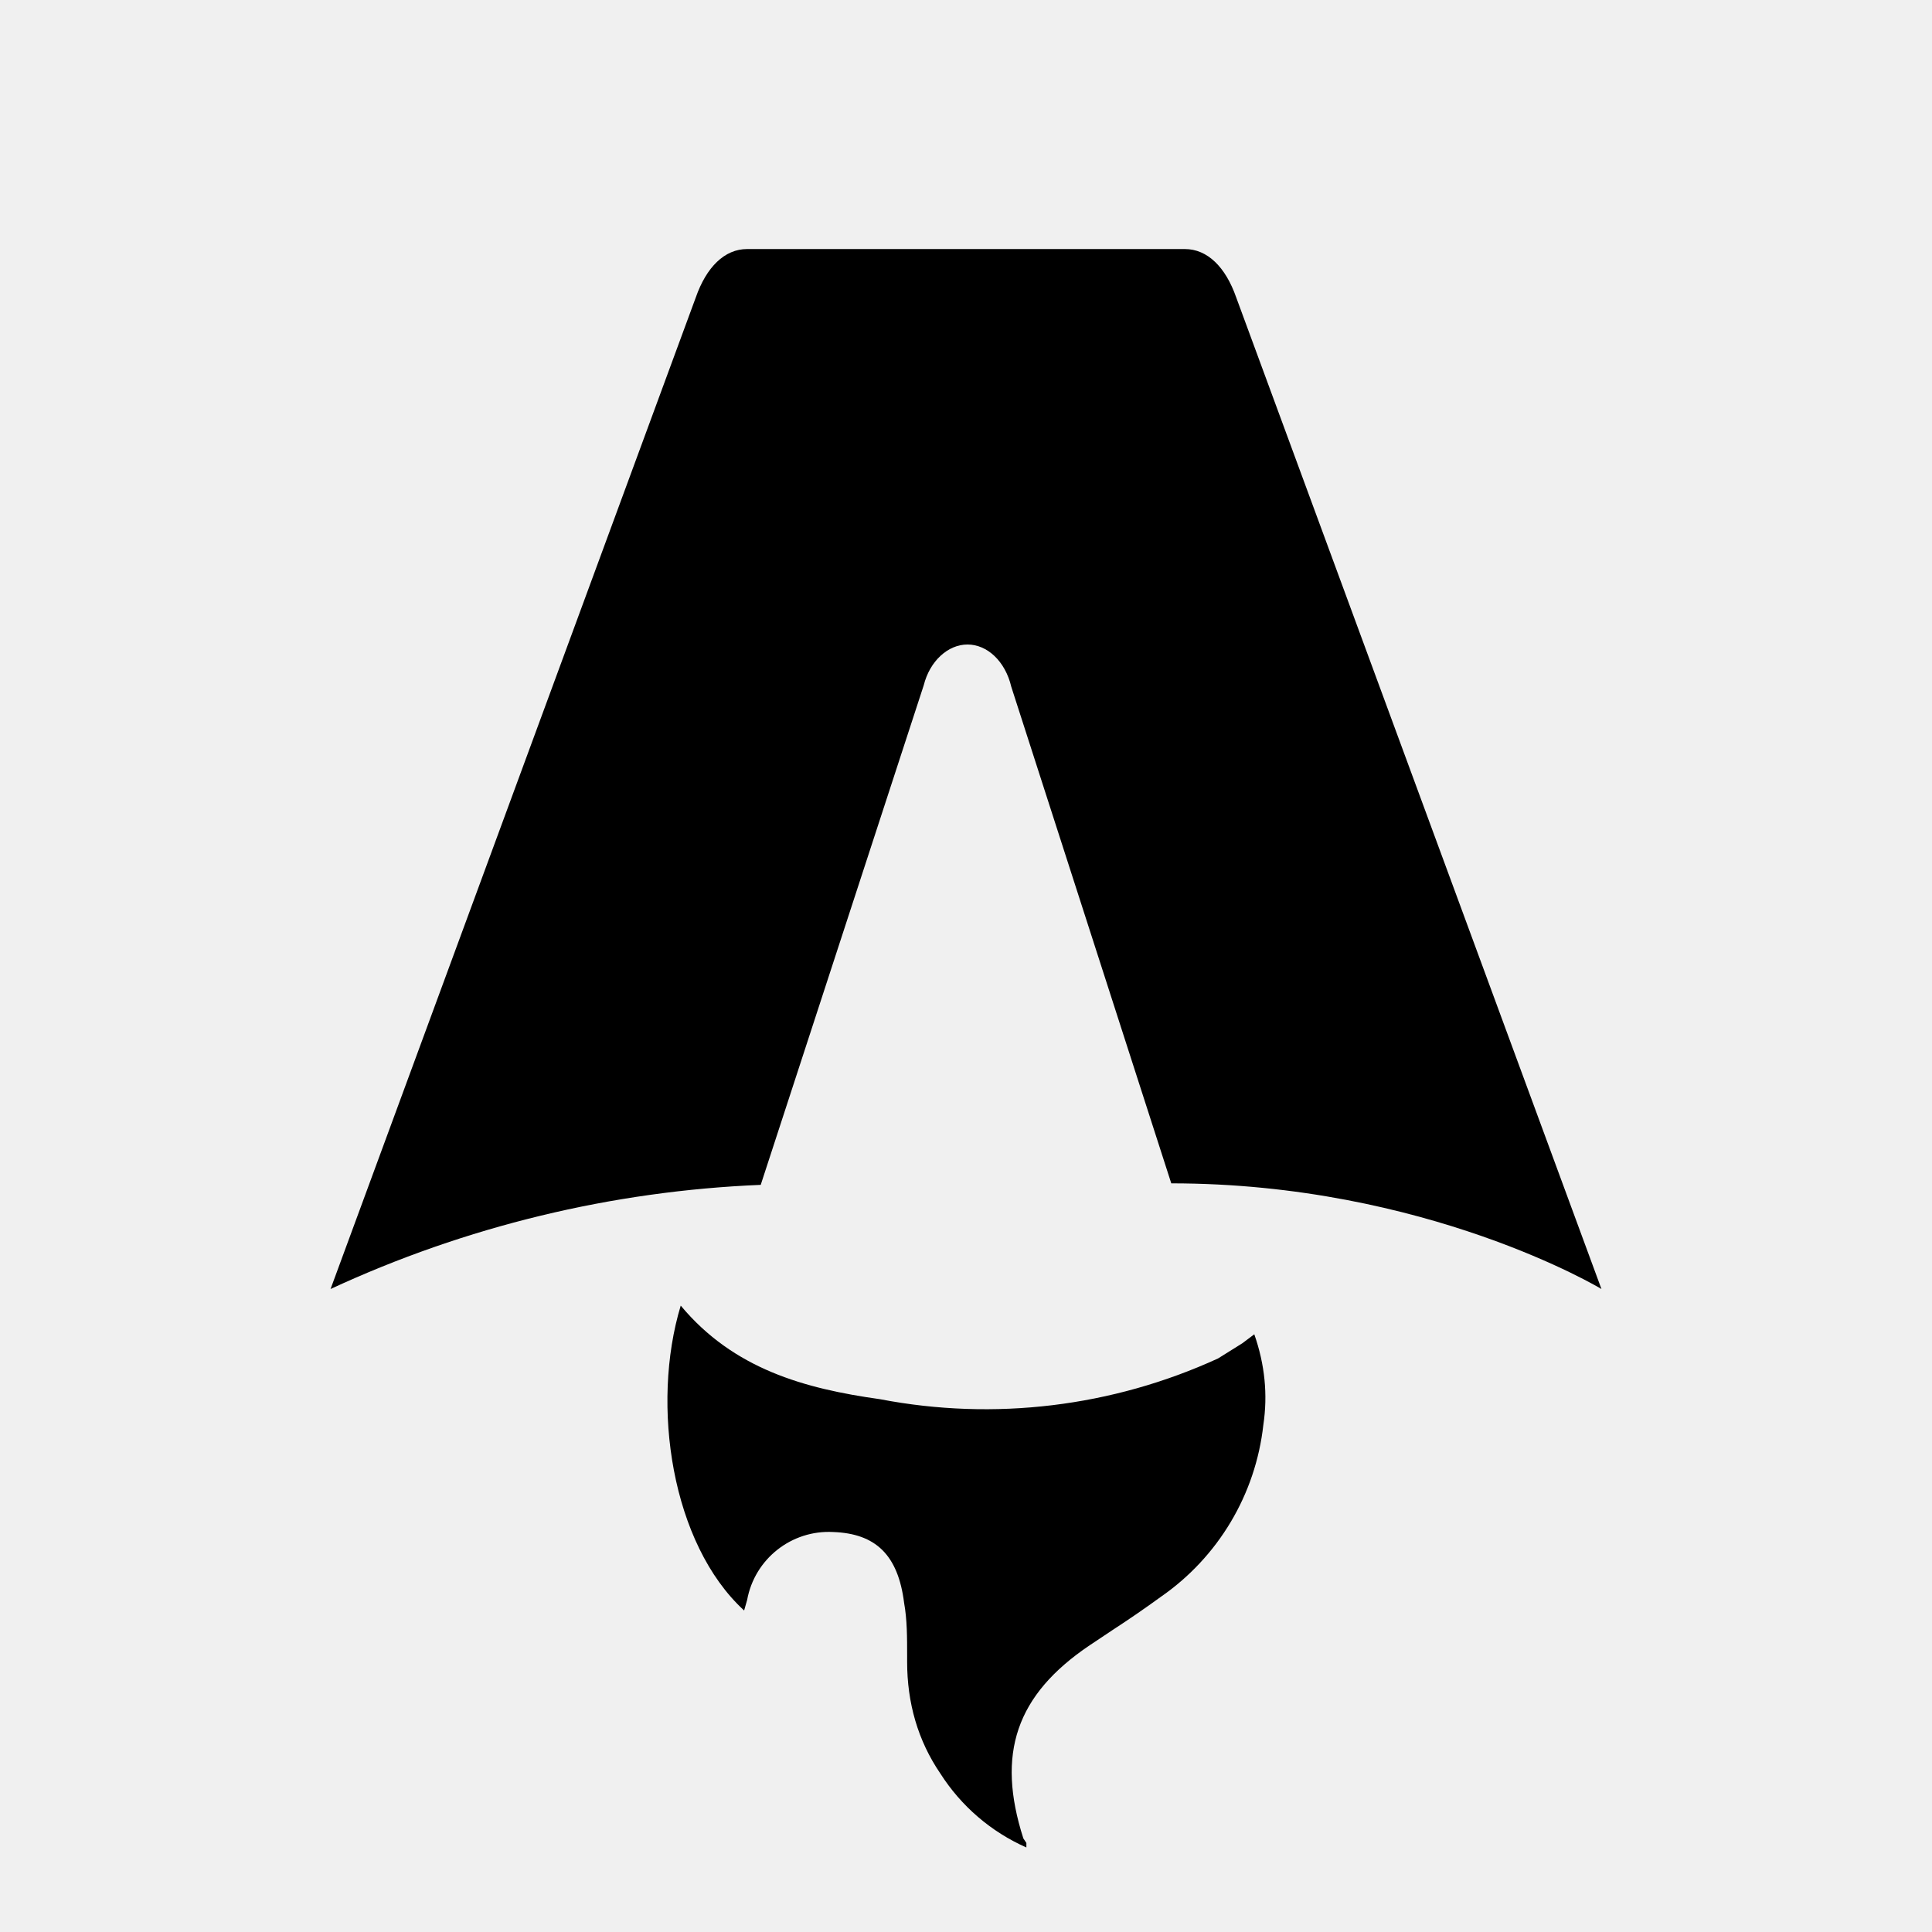
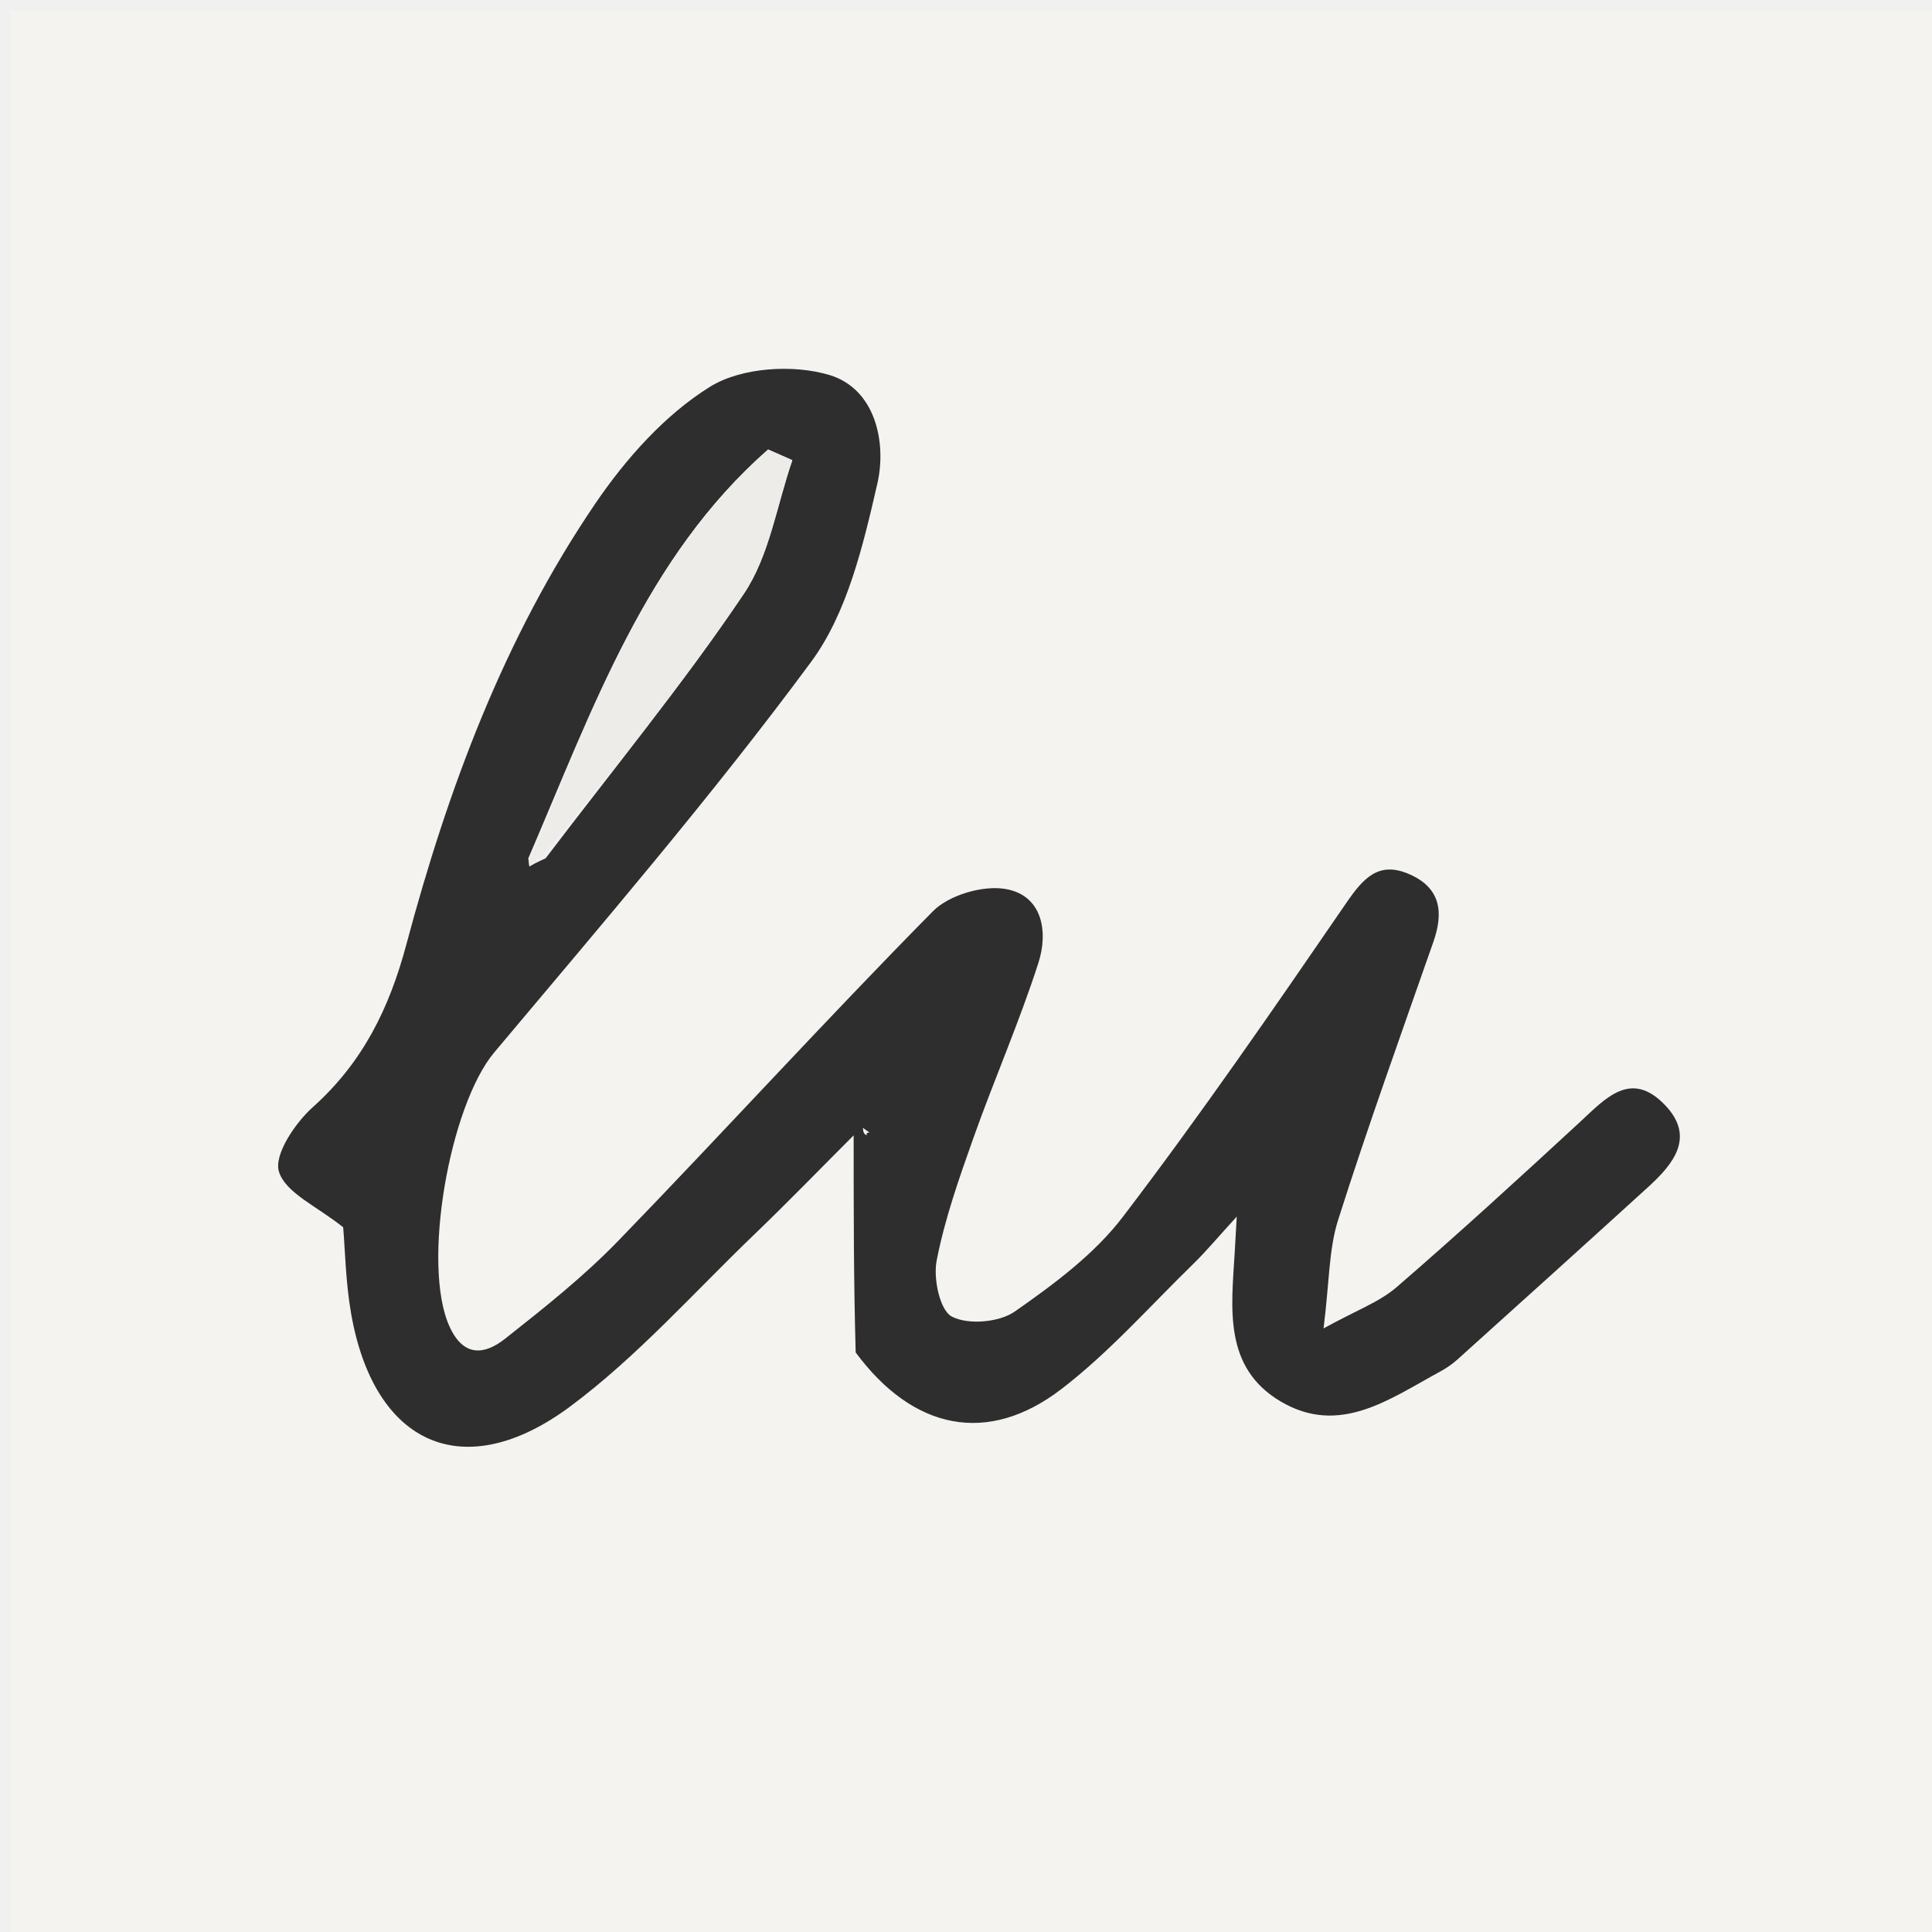
- <svg xmlns="http://www.w3.org/2000/svg" fill="none" viewBox="0 0 128 128">
-   <path d="M50.4 78.5a75.1 75.1 0 0 0-28.5 6.9l24.2-65.7c.7-2 1.9-3.2 3.4-3.2h29c1.5 0 2.7 1.2 3.4 3.2l24.2 65.7s-11.6-7-28.5-7L67 45.5c-.4-1.7-1.6-2.8-2.9-2.8-1.3 0-2.5 1.1-2.9 2.7L50.4 78.5Zm-1.1 28.2Zm-4.2-20.2c-2 6.6-.6 15.8 4.2 20.2a17.5 17.5 0 0 1 .2-.7 5.5 5.5 0 0 1 5.7-4.5c2.8.1 4.3 1.5 4.7 4.7.2 1.1.2 2.3.2 3.5v.4c0 2.7.7 5.2 2.2 7.4a13 13 0 0 0 5.7 4.9v-.3l-.2-.3c-1.8-5.6-.5-9.5 4.4-12.8l1.5-1a73 73 0 0 0 3.2-2.2 16 16 0 0 0 6.8-11.4c.3-2 .1-4-.6-6l-.8.6-1.6 1a37 37 0 0 1-22.4 2.7c-5-.7-9.7-2-13.2-6.2Z" />
-   <style>
-         path { fill: #000; }
-         @media (prefers-color-scheme: dark) {
-             path { fill: #FFF; }
-         }
-     </style>
+ <svg xmlns="http://www.w3.org/2000/svg" version="1.1" id="Layer_1" x="0px" y="0px" width="100%" viewBox="0 0 180 180" enable-background="new 0 0 180 180" xml:space="preserve">
+   <path fill="#F5F3EF" opacity="1" stroke="none" d=" M127,181   C84.667,181 42.833,181 1,181   C1,121 1,61 1,1   C61,1 121,1 181,1   C181,61 181,121 181,181   C163.167,181 145.333,181 127,181  M79.908,126.339   C85.099,133.265 92.05,134.656 98.875,129.425   C103.33,126.01 107.112,121.712 111.158,117.773   C112.349,116.614 113.415,115.327 115.226,113.347   C115.113,115.332 115.076,115.994 115.037,116.655   C114.732,121.838 113.944,127.389 119.314,130.569   C124.814,133.826 129.501,130.318 134.16,127.795   C134.742,127.48 135.304,127.095 135.795,126.653   C141.727,121.311 147.657,115.964 153.56,110.589   C155.922,108.438 157.971,105.92 155.12,102.951   C151.924,99.624 149.564,102.356 147.171,104.565   C141.546,109.756 135.901,114.929 130.11,119.93   C128.5,121.32 126.351,122.085 123.312,123.766   C123.855,119.464 123.795,116.408 124.672,113.65   C127.437,104.952 130.533,96.358 133.548,87.741   C134.5,85.022 134.236,82.765 131.381,81.48   C128.444,80.158 127.008,81.824 125.399,84.171   C118.641,94.022 111.858,103.871 104.618,113.366   C101.955,116.859 98.195,119.643 94.545,122.193   C93.091,123.208 90.197,123.455 88.683,122.664   C87.56,122.078 86.94,119.122 87.265,117.449   C88.019,113.568 89.357,109.779 90.686,106.034   C92.629,100.562 94.97,95.225 96.747,89.704   C97.664,86.856 97.156,83.462 93.739,82.834   C91.617,82.444 88.42,83.378 86.91,84.907   C76.973,94.974 67.445,105.443 57.602,115.605   C54.378,118.933 50.703,121.851 47.055,124.729   C45.166,126.219 43.196,126.485 41.878,123.585   C39.261,117.825 41.892,103.003 46.05,98.048   C56.091,86.083 66.296,74.216 75.566,61.669   C78.948,57.093 80.409,50.825 81.733,45.095   C82.631,41.212 81.55,36.244 77.306,34.949   C73.928,33.918 69.061,34.227 66.153,36.032   C61.936,38.65 58.297,42.75 55.456,46.928   C46.961,59.421 41.737,73.479 37.865,87.975   C36.266,93.961 33.794,98.988 29.148,103.148   C27.491,104.631 25.504,107.586 25.987,109.156   C26.599,111.147 29.574,112.41 31.973,114.343   C32.154,116.421 32.198,119.435 32.71,122.366   C34.847,134.623 43.21,138.419 53.148,131.02   C59.366,126.391 64.614,120.451 70.244,115.043   C73.392,112.019 76.43,108.88 79.533,105.778   C79.533,112.82 79.533,119.243 79.908,126.339  z" />
+   <path fill="#2E2E2E" opacity="1" stroke="none" d=" M79.721,126.003   C79.533,119.243 79.533,112.82 79.533,105.778   C76.43,108.88 73.392,112.019 70.244,115.043   C64.614,120.451 59.366,126.391 53.148,131.02   C43.21,138.419 34.847,134.623 32.71,122.366   C32.198,119.435 32.154,116.421 31.973,114.343   C29.574,112.41 26.599,111.147 25.987,109.156   C25.504,107.586 27.491,104.631 29.148,103.148   C33.794,98.988 36.266,93.961 37.865,87.975   C41.737,73.479 46.961,59.421 55.456,46.928   C58.297,42.75 61.936,38.65 66.153,36.032   C69.061,34.227 73.928,33.918 77.306,34.949   C81.55,36.244 82.631,41.212 81.733,45.095   C80.409,50.825 78.948,57.093 75.566,61.669   C66.296,74.216 56.091,86.083 46.05,98.048   C41.892,103.003 39.261,117.825 41.878,123.585   C43.196,126.485 45.166,126.219 47.055,124.729   C50.703,121.851 54.378,118.933 57.602,115.605   C67.445,105.443 76.973,94.974 86.91,84.907   C88.42,83.378 91.617,82.444 93.739,82.834   C97.156,83.462 97.664,86.856 96.747,89.704   C94.97,95.225 92.629,100.562 90.686,106.034   C89.357,109.779 88.019,113.568 87.265,117.449   C86.94,119.122 87.56,122.078 88.683,122.664   C90.197,123.455 93.091,123.208 94.545,122.193   C98.195,119.643 101.955,116.859 104.618,113.366   C111.858,103.871 118.641,94.022 125.399,84.171   C127.008,81.824 128.444,80.158 131.381,81.48   C134.236,82.765 134.5,85.022 133.548,87.741   C130.533,96.358 127.437,104.952 124.672,113.65   C123.795,116.408 123.855,119.464 123.312,123.766   C126.351,122.085 128.5,121.32 130.11,119.93   C135.901,114.929 141.546,109.756 147.171,104.565   C149.564,102.356 151.924,99.624 155.12,102.951   C157.971,105.92 155.922,108.438 153.56,110.589   C147.657,115.964 141.727,121.311 135.795,126.653   C135.304,127.095 134.742,127.48 134.16,127.795   C129.501,130.318 124.814,133.826 119.314,130.569   C113.944,127.389 114.732,121.838 115.037,116.655   C115.076,115.994 115.113,115.332 115.226,113.347   C113.415,115.327 112.349,116.614 111.158,117.773   C107.112,121.712 103.33,126.01 98.875,129.425   C92.05,134.656 85.099,133.265 79.721,126.003  M50.839,79.961   C57.046,71.783 63.58,63.825 69.304,55.321   C71.696,51.769 72.368,47.058 73.822,42.874   C73.068,42.542 72.315,42.21 71.562,41.878   C60.129,51.927 55.237,65.994 49.22,79.973   C49.253,80.223 49.287,80.472 49.32,80.721   C49.619,80.554 49.919,80.387 50.839,79.961  M81,105.5   C80.8,105.367 80.6,105.233 80.4,105.1   C80.433,105.4 80.467,105.7 81,105.5  z" />
+   <path fill="#EEECE8" opacity="1" stroke="none" d=" M49.621,79.617   C55.237,65.994 60.129,51.927 71.562,41.878   C72.315,42.21 73.068,42.542 73.822,42.874   C72.368,47.058 71.696,51.769 69.304,55.321   C63.58,63.825 57.046,71.783 50.379,79.94   C49.92,79.918 49.621,79.617 49.621,79.617  z" />
+   <path fill="#EEECE8" opacity="1" stroke="none" d=" M50.069,80.069   C49.919,80.387 49.619,80.554 49.32,80.721   C49.287,80.472 49.253,80.223 49.421,79.795   C49.621,79.617 49.92,79.918 50.069,80.069  z" />
+   <path fill="#F5F3EF" opacity="1" stroke="none" d=" M80.75,105.75   C80.467,105.7 80.433,105.4 80.4,105.1   C80.6,105.233 80.8,105.367 80.75,105.75  z" />
</svg>
